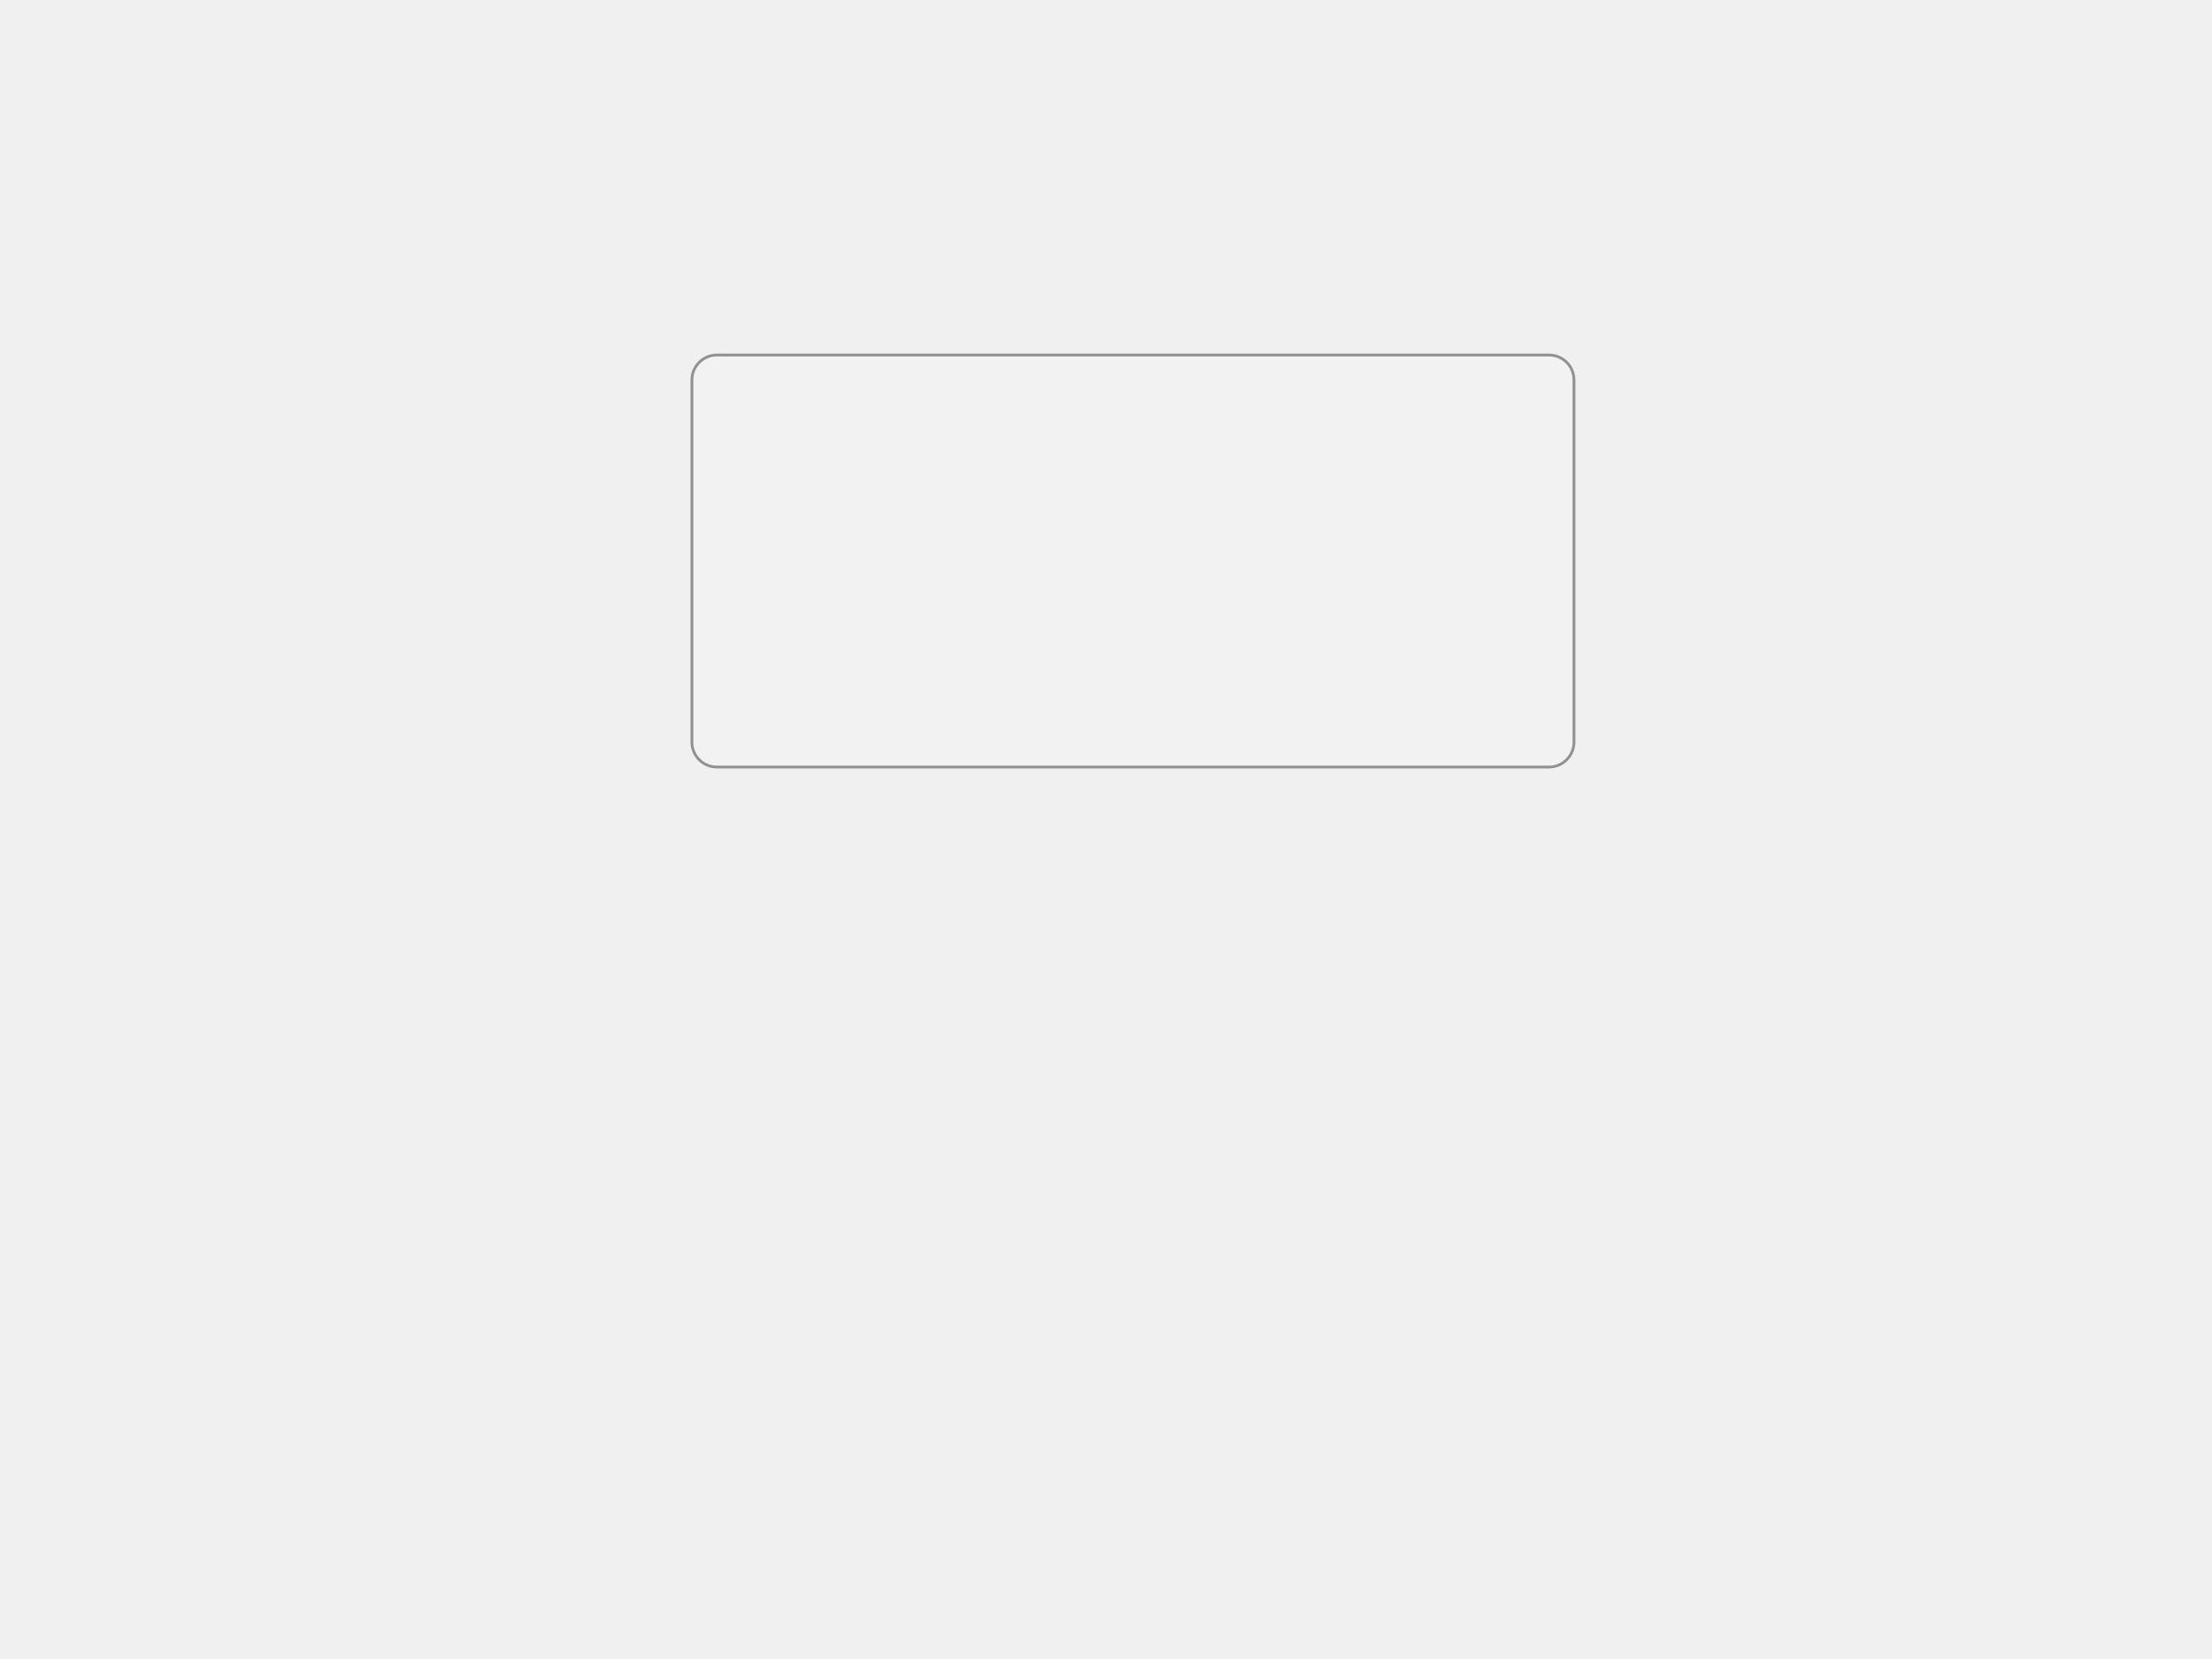
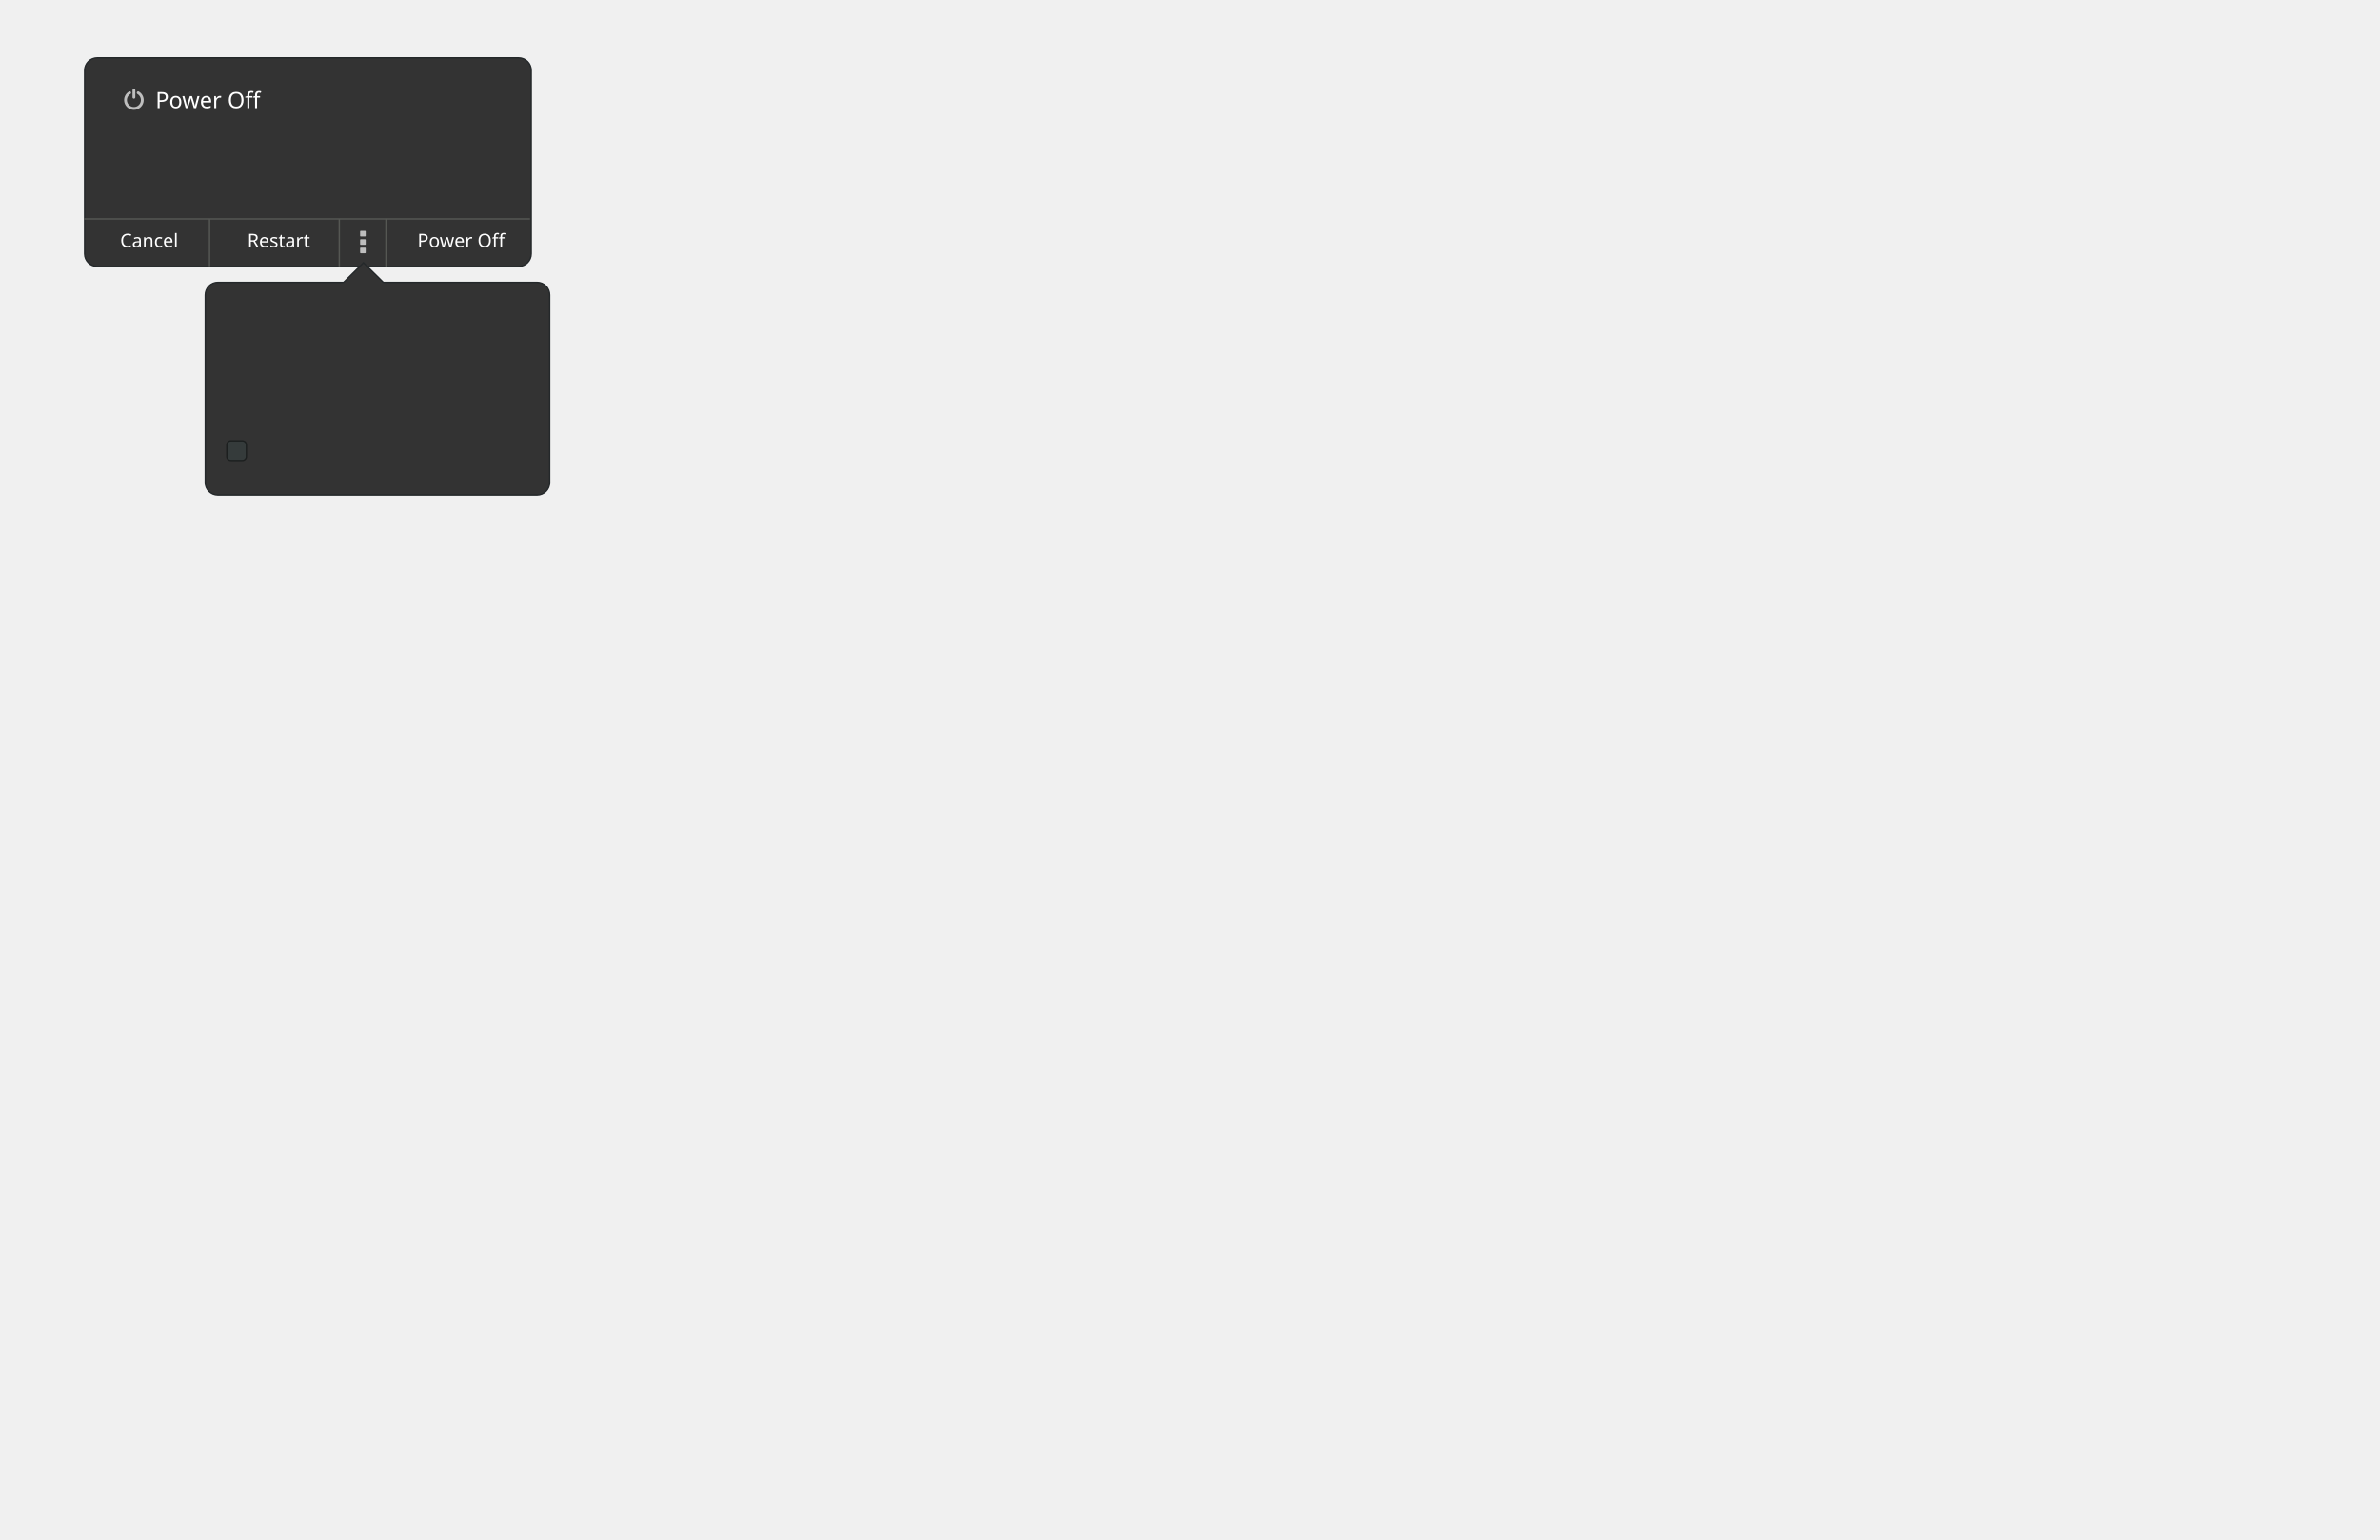
- <svg xmlns="http://www.w3.org/2000/svg" width="800" height="600" viewBox="0 0 800 600" version="1.1" id="svg16118">
-   <defs id="defs16112" />
-   <g id="layer1" transform="translate(0,-138.25)">
-     <rect ry="9" rx="9" y="266.654" x="250.244" height="149" width="319" id="rect18063" style="display:inline;fill:#f2f2f2;fill-opacity:1;stroke:#919191;stroke-width:1;stroke-linecap:square;stroke-miterlimit:4;stroke-dasharray:none;stroke-dashoffset:0;stroke-opacity:1" />
-     <flowRoot xml:space="preserve" id="flowRoot16671" style="color:#000000;font-style:normal;font-variant:normal;font-weight:normal;font-stretch:normal;font-size:10.667px;line-height:25px;font-family:Cantarell;-inkscape-font-specification:'Cantarell, Normal';font-variant-ligatures:normal;font-variant-caps:normal;font-variant-numeric:normal;font-feature-settings:normal;text-indent:0;text-align:start;text-decoration:none;text-decoration-line:none;letter-spacing:0px;word-spacing:0px;text-transform:none;writing-mode:lr-tb;direction:ltr;baseline-shift:baseline;text-anchor:start;display:inline;overflow:visible;visibility:visible;fill:#000000;fill-opacity:1;fill-rule:nonzero;stroke:none;stroke-width:1;stroke-linecap:butt;stroke-linejoin:miter;stroke-opacity:1;marker:none;marker-start:none;marker-mid:none;marker-end:none;enable-background:accumulate" transform="translate(0,143.3902)">
-       <flowRegion id="flowRegion16673" style="font-style:normal;font-variant:normal;font-weight:normal;font-stretch:normal;font-size:10.667px;font-family:Cantarell;-inkscape-font-specification:'Cantarell, Normal';font-variant-ligatures:normal;font-variant-caps:normal;font-variant-numeric:normal;font-feature-settings:normal;text-align:start;writing-mode:lr-tb;text-anchor:start">
-         <rect id="rect16675" width="265.825" height="57.277" x="276.105" y="173.359" style="font-style:normal;font-variant:normal;font-weight:normal;font-stretch:normal;font-size:10.667px;font-family:Cantarell;-inkscape-font-specification:'Cantarell, Normal';font-variant-ligatures:normal;font-variant-caps:normal;font-variant-numeric:normal;font-feature-settings:normal;text-align:start;writing-mode:lr-tb;text-anchor:start" />
+ <svg xmlns="http://www.w3.org/2000/svg" xmlns:xlink="http://www.w3.org/1999/xlink" width="1700" height="1100" id="svg5653" version="1.1" viewBox="0 0 1700 1100">
+   <defs id="defs5655">
+     <clipPath id="clipPath6259-6-4">
+       <rect style="color:#bebebe;display:inline;overflow:visible;visibility:visible;fill:#bebebe;fill-opacity:1;stroke:none;stroke-width:2;marker:none" width="1.876" height="4.873" id="rect6261-4-9" y="221.502" x="26.999" />
+     </clipPath>
+     <clipPath id="clipPath6265-33-4">
+       <rect style="color:#bebebe;display:inline;overflow:visible;visibility:visible;fill:#bebebe;fill-opacity:1;fill-rule:nonzero;stroke:none;stroke-width:2;marker:none" width="2.898" height="5.216" id="rect6267-6-5" y="221.33" x="26.966" />
+     </clipPath>
+     <clipPath id="clipPath6279-6-1">
+       <rect style="color:#bebebe;display:inline;overflow:visible;visibility:visible;fill:#bebebe;fill-opacity:1;fill-rule:nonzero;stroke:none;stroke-width:2;marker:none" width="3.825" height="6.375" id="rect6281-3-1" y="220.75" x="26.85" />
+     </clipPath>
+     <clipPath id="clipPath6259-6-4-6">
+       <rect style="color:#bebebe;display:inline;overflow:visible;visibility:visible;fill:#bebebe;fill-opacity:1;stroke:none;stroke-width:2;marker:none" width="1.876" height="4.873" id="rect6261-4-9-9" y="221.502" x="26.999" />
+     </clipPath>
+     <clipPath id="clipPath6265-33-4-3">
+       <rect style="color:#bebebe;display:inline;overflow:visible;visibility:visible;fill:#bebebe;fill-opacity:1;fill-rule:nonzero;stroke:none;stroke-width:2;marker:none" width="2.898" height="5.216" id="rect6267-6-5-6" y="221.33" x="26.966" />
+     </clipPath>
+     <clipPath id="clipPath6279-6-1-9">
+       <rect style="color:#bebebe;display:inline;overflow:visible;visibility:visible;fill:#bebebe;fill-opacity:1;fill-rule:nonzero;stroke:none;stroke-width:2;marker:none" width="3.825" height="6.375" id="rect6281-3-1-8" y="220.75" x="26.85" />
+     </clipPath>
+     <linearGradient xlink:href="#linearGradient54928-6-8-0" id="linearGradient62977-8-4" gradientUnits="userSpaceOnUse" gradientTransform="matrix(1.591837,0,0,0.8571429,-256.5612,59.07143)" x1="479" y1="392" x2="479" y2="380" />
+     <linearGradient id="linearGradient54928-6-8-0">
+       <stop id="stop54930-6-8-0" offset="0" style="stop-color:#fefefe;stop-opacity:1" />
+       <stop id="stop54932-2-2-7" offset="1" style="stop-color:#f1f1f1;stop-opacity:1" />
+     </linearGradient>
+     <linearGradient xlink:href="#linearGradient62991-9-6" id="linearGradient62979-8-1" gradientUnits="userSpaceOnUse" gradientTransform="matrix(1.306667,0,0,1,-197.6467,0)" x1="702.59" y1="484.494" x2="702.59" y2="507.427" />
+     <linearGradient id="linearGradient62991-9-6">
+       <stop style="stop-color:#589fe9;stop-opacity:1" offset="0" id="stop62993-6-9" />
+       <stop style="stop-color:#a3cefe;stop-opacity:1" offset="1" id="stop62995-1-6" />
+     </linearGradient>
+     <linearGradient xlink:href="#linearGradient62852-6-5" id="linearGradient62981-1-1" gradientUnits="userSpaceOnUse" gradientTransform="matrix(1.285714,0,0,1,-233.4286,0)" x1="740" y1="486.105" x2="740" y2="505.32" />
+     <linearGradient id="linearGradient62852-6-5">
+       <stop id="stop62854-6-7" offset="0" style="stop-color:#ffffff;stop-opacity:1" />
+       <stop style="stop-color:#eeeeec;stop-opacity:1" offset="0.977" id="stop62858-8-0" />
+       <stop id="stop62860-5-3" offset="1" style="stop-color:#f5f5f4;stop-opacity:1" />
+     </linearGradient>
+     <linearGradient xlink:href="#linearGradient54928-6-8-0" id="linearGradient6173" gradientUnits="userSpaceOnUse" gradientTransform="matrix(1.591837,0,0,0.8571429,-256.5612,59.07143)" x1="479" y1="392" x2="479" y2="380" />
+     <linearGradient xlink:href="#linearGradient62991-9-6" id="linearGradient6175" gradientUnits="userSpaceOnUse" gradientTransform="matrix(1.306667,0,0,1,-197.6467,0)" x1="702.59" y1="484.494" x2="702.59" y2="507.427" />
+     <linearGradient xlink:href="#linearGradient62852-6-5" id="linearGradient6177" gradientUnits="userSpaceOnUse" gradientTransform="matrix(1.285714,0,0,1,-233.4286,0)" x1="740" y1="486.105" x2="740" y2="505.32" />
+   </defs>
+   <g id="layer1" transform="translate(0,47.63785)">
+     <rect ry="9" rx="9" y="-6.328" x="60.45" height="149" width="319" id="rect18063" style="display:inline;opacity:1;fill:#333333;fill-opacity:1;stroke:#24282a;stroke-width:1;stroke-linecap:butt;stroke-linejoin:miter;stroke-miterlimit:4;stroke-dasharray:none;stroke-dashoffset:0;stroke-opacity:1" />
+     <flowRoot xml:space="preserve" id="flowRoot16671" style="color:#000000;font-style:normal;font-variant:normal;font-weight:normal;font-stretch:normal;font-size:13.333px;line-height:25px;font-family:Cantarell;-inkscape-font-specification:'Cantarell, Normal';font-variant-ligatures:normal;font-variant-caps:normal;font-variant-numeric:normal;font-feature-settings:normal;text-indent:0;text-align:start;text-decoration:none;text-decoration-line:none;letter-spacing:0px;word-spacing:0px;text-transform:none;writing-mode:lr-tb;direction:ltr;baseline-shift:baseline;text-anchor:start;display:inline;overflow:visible;visibility:visible;fill:#eeeeec;fill-opacity:1;fill-rule:nonzero;stroke:none;stroke-width:1;stroke-linecap:butt;stroke-linejoin:miter;stroke-opacity:1;marker:none;marker-start:none;marker-mid:none;marker-end:none;enable-background:accumulate" transform="translate(-187.7948,-135.5925)">
+       <flowRegion id="flowRegion16673" style="font-style:normal;font-variant:normal;font-weight:normal;font-stretch:normal;font-size:13.333px;font-family:Cantarell;-inkscape-font-specification:'Cantarell, Normal';font-variant-ligatures:normal;font-variant-caps:normal;font-variant-numeric:normal;font-feature-settings:normal;text-align:start;writing-mode:lr-tb;text-anchor:start;fill:#eeeeec">
+         <rect id="rect16675" width="265.825" height="57.277" x="276.105" y="173.359" style="font-style:normal;font-variant:normal;font-weight:normal;font-stretch:normal;font-size:13.333px;font-family:Cantarell;-inkscape-font-specification:'Cantarell, Normal';font-variant-ligatures:normal;font-variant-caps:normal;font-variant-numeric:normal;font-feature-settings:normal;text-align:start;writing-mode:lr-tb;text-anchor:start;fill:#eeeeec" />
      </flowRegion>
      <flowPara id="flowPara16677">This system will power off automatically in 60 seconds.</flowPara>
    </flowRoot>
+     <g style="display:inline" id="g4692-3" transform="translate(47.65354,-672.1787)">
+       <rect width="16" height="16" rx="0.144" ry="0.151" x="40" y="688" id="rect10837-3-0" style="color:#bebebe;display:inline;overflow:visible;visibility:visible;fill:none;stroke:none;stroke-width:1;marker:none;enable-background:new" />
+       <path style="color:#000000;display:inline;overflow:visible;visibility:visible;fill:none;stroke:#bebebe;stroke-width:2.334;stroke-linecap:round;stroke-miterlimit:4;stroke-dasharray:none;stroke-opacity:1;marker:none;enable-background:accumulate" id="path3869-2" d="m 51.523,689.951 a 7,7 0 0 1 3.233,7.878 7,7 0 0 1 -6.767,5.17 7,7 0 0 1 -6.752,-5.19 7,7 0 0 1 3.256,-7.869" transform="matrix(0.8569427,0,0,0.8571428,6.866749,99.42864)" />
+       <path style="fill:none;stroke:#bebebe;stroke-width:2;stroke-linecap:round;stroke-linejoin:miter;stroke-miterlimit:4;stroke-dasharray:none;stroke-opacity:1" d="m 48,689 v 5" id="path4710" />
+     </g>
+     <text xml:space="preserve" style="color:#000000;font-style:normal;font-variant:normal;font-weight:normal;font-stretch:normal;font-size:16px;line-height:25px;font-family:Cantarell;-inkscape-font-specification:Cantarell;text-indent:0;text-align:start;text-decoration:none;text-decoration-line:none;letter-spacing:0px;word-spacing:0px;text-transform:none;writing-mode:lr-tb;direction:ltr;baseline-shift:baseline;text-anchor:start;display:inline;overflow:visible;visibility:visible;fill:#ffffff;fill-opacity:1;fill-rule:nonzero;stroke:none;stroke-width:1;stroke-linecap:butt;stroke-linejoin:miter;stroke-opacity:1;marker:none;marker-start:none;marker-mid:none;marker-end:none;enable-background:accumulate" x="111.043" y="29.581" id="text23227">
+       <tspan id="tspan23225" x="111.043" y="29.581">Power Off</tspan>
+     </text>
+     <text xml:space="preserve" style="color:#000000;font-style:normal;font-variant:normal;font-weight:normal;font-stretch:normal;font-size:13.333px;line-height:25px;font-family:Cantarell;-inkscape-font-specification:'Cantarell, Normal';font-variant-ligatures:normal;font-variant-caps:normal;font-variant-numeric:normal;font-feature-settings:normal;text-indent:0;text-align:start;text-decoration:none;text-decoration-line:none;letter-spacing:0px;word-spacing:0px;text-transform:none;writing-mode:lr-tb;direction:ltr;baseline-shift:baseline;text-anchor:start;display:inline;overflow:visible;visibility:visible;fill:#ffffff;fill-opacity:1;fill-rule:nonzero;stroke:none;stroke-width:1;stroke-linecap:butt;stroke-linejoin:miter;stroke-opacity:1;marker:none;marker-start:none;marker-mid:none;marker-end:none;enable-background:accumulate" x="85.809" y="128.948" id="text23233">
+       <tspan id="tspan23231" x="85.809" y="128.948">Cancel</tspan>
+     </text>
+     <text id="text23237" y="128.948" x="176.662" style="color:#000000;font-style:normal;font-variant:normal;font-weight:normal;font-stretch:normal;font-size:13.333px;line-height:25px;font-family:Cantarell;-inkscape-font-specification:'Cantarell, Normal';font-variant-ligatures:normal;font-variant-caps:normal;font-variant-numeric:normal;font-feature-settings:normal;text-indent:0;text-align:start;text-decoration:none;text-decoration-line:none;letter-spacing:0px;word-spacing:0px;text-transform:none;writing-mode:lr-tb;direction:ltr;baseline-shift:baseline;text-anchor:start;display:inline;overflow:visible;visibility:visible;fill:#ffffff;fill-opacity:1;fill-rule:nonzero;stroke:none;stroke-width:1;stroke-linecap:butt;stroke-linejoin:miter;stroke-opacity:1;marker:none;marker-start:none;marker-mid:none;marker-end:none;enable-background:accumulate" xml:space="preserve">
+       <tspan y="128.948" x="176.662" id="tspan23235">Restart</tspan>
+     </text>
+     <text xml:space="preserve" style="color:#000000;font-style:normal;font-variant:normal;font-weight:normal;font-stretch:normal;font-size:13.333px;line-height:25px;font-family:Cantarell;-inkscape-font-specification:'Cantarell, Normal';font-variant-ligatures:normal;font-variant-caps:normal;font-variant-numeric:normal;font-feature-settings:normal;text-indent:0;text-align:start;text-decoration:none;text-decoration-line:none;letter-spacing:0px;word-spacing:0px;text-transform:none;writing-mode:lr-tb;direction:ltr;baseline-shift:baseline;text-anchor:start;display:inline;overflow:visible;visibility:visible;fill:#ffffff;fill-opacity:1;fill-rule:nonzero;stroke:none;stroke-width:1;stroke-linecap:butt;stroke-linejoin:miter;stroke-opacity:1;marker:none;marker-start:none;marker-mid:none;marker-end:none;enable-background:accumulate" x="298.168" y="128.948" id="text23241">
+       <tspan id="tspan23239" x="298.168" y="128.948">Power Off</tspan>
+     </text>
+     <g id="g20586" transform="translate(231.2238,-158.724)" style="display:inline">
+       <rect style="color:#bebebe;display:inline;overflow:visible;visibility:visible;fill:none;stroke:none;stroke-width:1;marker:none" id="rect20588" width="16" height="16" x="20" y="276" />
+       <rect style="color:#000000;display:inline;overflow:visible;visibility:visible;fill:#bebebe;fill-opacity:1;fill-rule:nonzero;stroke:none;stroke-width:1;marker:none;enable-background:new" id="rect20592" width="4" height="4" x="26" y="276" rx="0.385" ry="0.502" />
+       <rect ry="0.502" rx="0.385" y="282" x="26" height="4" width="4" id="rect16730" style="color:#000000;display:inline;overflow:visible;visibility:visible;fill:#bebebe;fill-opacity:1;fill-rule:nonzero;stroke:none;stroke-width:1;marker:none;enable-background:new" />
+       <rect style="color:#000000;display:inline;overflow:visible;visibility:visible;fill:#bebebe;fill-opacity:1;fill-rule:nonzero;stroke:none;stroke-width:1;marker:none;enable-background:new" id="rect16732" width="4" height="4" x="26" y="288" rx="0.385" ry="0.502" />
+     </g>
+     <g transform="translate(-189.7948,-272.9827)" id="g23280" style="stroke:#555753">
+       <path id="path23229" d="M 249.67,381.747 H 568.365" style="color:#000000;clip-rule:nonzero;display:inline;overflow:visible;visibility:visible;opacity:1;isolation:auto;mix-blend-mode:normal;color-interpolation:sRGB;color-interpolation-filters:linearRGB;solid-color:#000000;solid-opacity:1;fill:#ffffff;fill-opacity:1;fill-rule:nonzero;stroke:#555753;stroke-width:1;stroke-linecap:butt;stroke-linejoin:miter;stroke-miterlimit:4;stroke-dasharray:none;stroke-dashoffset:0;stroke-opacity:1;marker:none;marker-start:none;marker-mid:none;marker-end:none;paint-order:normal;color-rendering:auto;image-rendering:auto;shape-rendering:auto;text-rendering:auto;enable-background:accumulate" />
+       <path id="path23270" d="M 339.456,381.724 V 415.54" style="color:#000000;clip-rule:nonzero;display:inline;overflow:visible;visibility:visible;opacity:1;isolation:auto;mix-blend-mode:normal;color-interpolation:sRGB;color-interpolation-filters:linearRGB;solid-color:#000000;solid-opacity:1;fill:#ffffff;fill-opacity:1;fill-rule:nonzero;stroke:#555753;stroke-width:1;stroke-linecap:butt;stroke-linejoin:miter;stroke-miterlimit:4;stroke-dasharray:none;stroke-dashoffset:0;stroke-opacity:1;marker:none;marker-start:none;marker-mid:none;marker-end:none;paint-order:normal;color-rendering:auto;image-rendering:auto;shape-rendering:auto;text-rendering:auto;enable-background:accumulate" />
+       <path id="path23272" d="M 432.145,381.789 V 415.605" style="color:#000000;clip-rule:nonzero;display:inline;overflow:visible;visibility:visible;opacity:1;isolation:auto;mix-blend-mode:normal;color-interpolation:sRGB;color-interpolation-filters:linearRGB;solid-color:#000000;solid-opacity:1;fill:#ffffff;fill-opacity:1;fill-rule:nonzero;stroke:#555753;stroke-width:1;stroke-linecap:butt;stroke-linejoin:miter;stroke-miterlimit:4;stroke-dasharray:none;stroke-dashoffset:0;stroke-opacity:1;marker:none;marker-start:none;marker-mid:none;marker-end:none;paint-order:normal;color-rendering:auto;image-rendering:auto;shape-rendering:auto;text-rendering:auto;enable-background:accumulate" />
+       <path id="path23274" d="m 465.502,381.724 v 33.946" style="color:#000000;clip-rule:nonzero;display:inline;overflow:visible;visibility:visible;opacity:1;isolation:auto;mix-blend-mode:normal;color-interpolation:sRGB;color-interpolation-filters:linearRGB;solid-color:#000000;solid-opacity:1;fill:#ffffff;fill-opacity:1;fill-rule:nonzero;stroke:#555753;stroke-width:1;stroke-linecap:butt;stroke-linejoin:miter;stroke-miterlimit:4;stroke-dasharray:none;stroke-dashoffset:0;stroke-opacity:1;marker:none;marker-start:none;marker-mid:none;marker-end:none;paint-order:normal;color-rendering:auto;image-rendering:auto;shape-rendering:auto;text-rendering:auto;enable-background:accumulate" />
+     </g>
+     <path id="path22544" d="M 383.625,154.084 H 273.824 l -14.199,-14 -14.199,14 h -89.802 c -4.986,0 -9,4.014 -9,9 V 297.053 c 0,4.986 4.014,9 9,9 h 228 c 4.986,0 9,-4.014 9,-9 V 163.084 c 0,-4.986 -4.014,-9 -9,-9 z" style="display:inline;opacity:1;fill:#333333;fill-opacity:1;stroke:#24282a;stroke-width:1;stroke-linecap:butt;stroke-linejoin:miter;stroke-miterlimit:4;stroke-dasharray:none;stroke-dashoffset:0;stroke-opacity:1" />
+     <flowRoot transform="translate(-87.79484,89.4075)" style="color:#000000;font-style:normal;font-variant:normal;font-weight:normal;font-stretch:normal;font-size:13.333px;line-height:25px;font-family:Cantarell;-inkscape-font-specification:'Cantarell, Normal';font-variant-ligatures:normal;font-variant-caps:normal;font-variant-numeric:normal;font-feature-settings:normal;text-indent:0;text-align:start;text-decoration:none;text-decoration-line:none;letter-spacing:0px;word-spacing:0px;text-transform:none;writing-mode:lr-tb;direction:ltr;baseline-shift:baseline;text-anchor:start;display:inline;overflow:visible;visibility:visible;fill:#eeeeec;fill-opacity:1;fill-rule:nonzero;stroke:none;stroke-width:1;stroke-linecap:butt;stroke-linejoin:miter;stroke-opacity:1;marker:none;marker-start:none;marker-mid:none;marker-end:none;enable-background:accumulate" id="flowRoot23413" xml:space="preserve">
+       <flowRegion style="font-style:normal;font-variant:normal;font-weight:normal;font-stretch:normal;font-size:13.333px;font-family:Cantarell;-inkscape-font-specification:'Cantarell, Normal';font-variant-ligatures:normal;font-variant-caps:normal;font-variant-numeric:normal;font-feature-settings:normal;text-align:start;writing-mode:lr-tb;text-anchor:start;fill:#eeeeec" id="flowRegion23409">
+         <rect style="font-style:normal;font-variant:normal;font-weight:normal;font-stretch:normal;font-size:13.333px;font-family:Cantarell;-inkscape-font-specification:'Cantarell, Normal';font-variant-ligatures:normal;font-variant-caps:normal;font-variant-numeric:normal;font-feature-settings:normal;text-align:start;writing-mode:lr-tb;text-anchor:start;fill:#eeeeec" y="173.359" x="276.105" height="57.277" width="265.825" id="rect23407" />
+       </flowRegion>
+       <flowPara id="flowPara23411">Always show selection at boot</flowPara>
+     </flowRoot>
+     <rect rx="2.838" y="267.354" x="162.008" height="14.016" width="13.983" id="rect5147-9-1-5-7-6-5-8" style="color:#000000;display:inline;overflow:visible;visibility:visible;fill:#353b3b;fill-opacity:1;stroke:#1c1f1f;stroke-width:1;stroke-linecap:butt;stroke-linejoin:round;stroke-miterlimit:4;stroke-dasharray:none;stroke-dashoffset:0;stroke-opacity:1;marker:none;enable-background:accumulate" ry="2.884" />
+     <flowRoot xml:space="preserve" id="flowRoot23438" style="color:#000000;font-style:normal;font-variant:normal;font-weight:normal;font-stretch:normal;font-size:13.333px;line-height:25px;font-family:Cantarell;-inkscape-font-specification:'Cantarell, Normal';font-variant-ligatures:normal;font-variant-caps:normal;font-variant-numeric:normal;font-feature-settings:normal;text-indent:0;text-align:start;text-decoration:none;text-decoration-line:none;letter-spacing:0px;word-spacing:0px;text-transform:none;writing-mode:lr-tb;direction:ltr;baseline-shift:baseline;text-anchor:start;display:inline;overflow:visible;visibility:visible;fill:#eeeeec;fill-opacity:1;fill-rule:nonzero;stroke:none;stroke-width:1;stroke-linecap:butt;stroke-linejoin:miter;stroke-opacity:1;marker:none;marker-start:none;marker-mid:none;marker-end:none;enable-background:accumulate" transform="translate(-87.79484,49.4075)">
+       <flowRegion id="flowRegion23434" style="font-style:normal;font-variant:normal;font-weight:normal;font-stretch:normal;font-size:13.333px;font-family:Cantarell;-inkscape-font-specification:'Cantarell, Normal';font-variant-ligatures:normal;font-variant-caps:normal;font-variant-numeric:normal;font-feature-settings:normal;text-align:start;writing-mode:lr-tb;text-anchor:start;fill:#eeeeec">
+         <rect id="rect23432" width="152.825" height="33.277" x="276.105" y="173.359" style="font-style:normal;font-variant:normal;font-weight:normal;font-stretch:normal;font-size:13.333px;font-family:Cantarell;-inkscape-font-specification:'Cantarell, Normal';font-variant-ligatures:normal;font-variant-caps:normal;font-variant-numeric:normal;font-feature-settings:normal;text-align:start;writing-mode:lr-tb;text-anchor:start;fill:#eeeeec" />
+       </flowRegion>
+       <flowPara id="flowPara23436">Reboot to Windows 10</flowPara>
+     </flowRoot>
+     <flowRoot transform="translate(-87.79484,23.4075)" style="color:#000000;font-style:normal;font-variant:normal;font-weight:normal;font-stretch:normal;font-size:13.333px;line-height:25px;font-family:Cantarell;-inkscape-font-specification:'Cantarell, Normal';font-variant-ligatures:normal;font-variant-caps:normal;font-variant-numeric:normal;font-feature-settings:normal;text-indent:0;text-align:start;text-decoration:none;text-decoration-line:none;letter-spacing:0px;word-spacing:0px;text-transform:none;writing-mode:lr-tb;direction:ltr;baseline-shift:baseline;text-anchor:start;display:inline;overflow:visible;visibility:visible;fill:#eeeeec;fill-opacity:1;fill-rule:nonzero;stroke:none;stroke-width:1;stroke-linecap:butt;stroke-linejoin:miter;stroke-opacity:1;marker:none;marker-start:none;marker-mid:none;marker-end:none;enable-background:accumulate" id="flowRoot23446" xml:space="preserve">
+       <flowRegion style="font-style:normal;font-variant:normal;font-weight:normal;font-stretch:normal;font-size:13.333px;font-family:Cantarell;-inkscape-font-specification:'Cantarell, Normal';font-variant-ligatures:normal;font-variant-caps:normal;font-variant-numeric:normal;font-feature-settings:normal;text-align:start;writing-mode:lr-tb;text-anchor:start;fill:#eeeeec" id="flowRegion23442">
+         <rect style="font-style:normal;font-variant:normal;font-weight:normal;font-stretch:normal;font-size:13.333px;font-family:Cantarell;-inkscape-font-specification:'Cantarell, Normal';font-variant-ligatures:normal;font-variant-caps:normal;font-variant-numeric:normal;font-feature-settings:normal;text-align:start;writing-mode:lr-tb;text-anchor:start;fill:#eeeeec" y="173.359" x="276.105" height="34.277" width="166.825" id="rect23440" />
+       </flowRegion>
+       <flowPara id="flowPara23444">Reboot to Fedora Rawhide</flowPara>
+     </flowRoot>
+     <flowRoot xml:space="preserve" id="flowRoot23454" style="color:#000000;font-style:normal;font-variant:normal;font-weight:normal;font-stretch:normal;font-size:13.333px;line-height:25px;font-family:Cantarell;-inkscape-font-specification:'Cantarell, Normal';font-variant-ligatures:normal;font-variant-caps:normal;font-variant-numeric:normal;font-feature-settings:normal;text-indent:0;text-align:start;text-decoration:none;text-decoration-line:none;letter-spacing:0px;word-spacing:0px;text-transform:none;writing-mode:lr-tb;direction:ltr;baseline-shift:baseline;text-anchor:start;display:inline;overflow:visible;visibility:visible;fill:#eeeeec;fill-opacity:1;fill-rule:nonzero;stroke:none;stroke-width:1;stroke-linecap:butt;stroke-linejoin:miter;stroke-opacity:1;marker:none;marker-start:none;marker-mid:none;marker-end:none;enable-background:accumulate" transform="translate(-87.79484,-2.5925)">
+       <flowRegion id="flowRegion23450" style="font-style:normal;font-variant:normal;font-weight:normal;font-stretch:normal;font-size:13.333px;font-family:Cantarell;-inkscape-font-specification:'Cantarell, Normal';font-variant-ligatures:normal;font-variant-caps:normal;font-variant-numeric:normal;font-feature-settings:normal;text-align:start;writing-mode:lr-tb;text-anchor:start;fill:#eeeeec">
+         <rect id="rect23448" width="152.825" height="33.277" x="276.105" y="173.359" style="font-style:normal;font-variant:normal;font-weight:normal;font-stretch:normal;font-size:13.333px;font-family:Cantarell;-inkscape-font-specification:'Cantarell, Normal';font-variant-ligatures:normal;font-variant-caps:normal;font-variant-numeric:normal;font-feature-settings:normal;text-align:start;writing-mode:lr-tb;text-anchor:start;fill:#eeeeec" />
+       </flowRegion>
+       <flowPara id="flowPara23452">Reboot to Fedora 25</flowPara>
+     </flowRoot>
  </g>
</svg>
